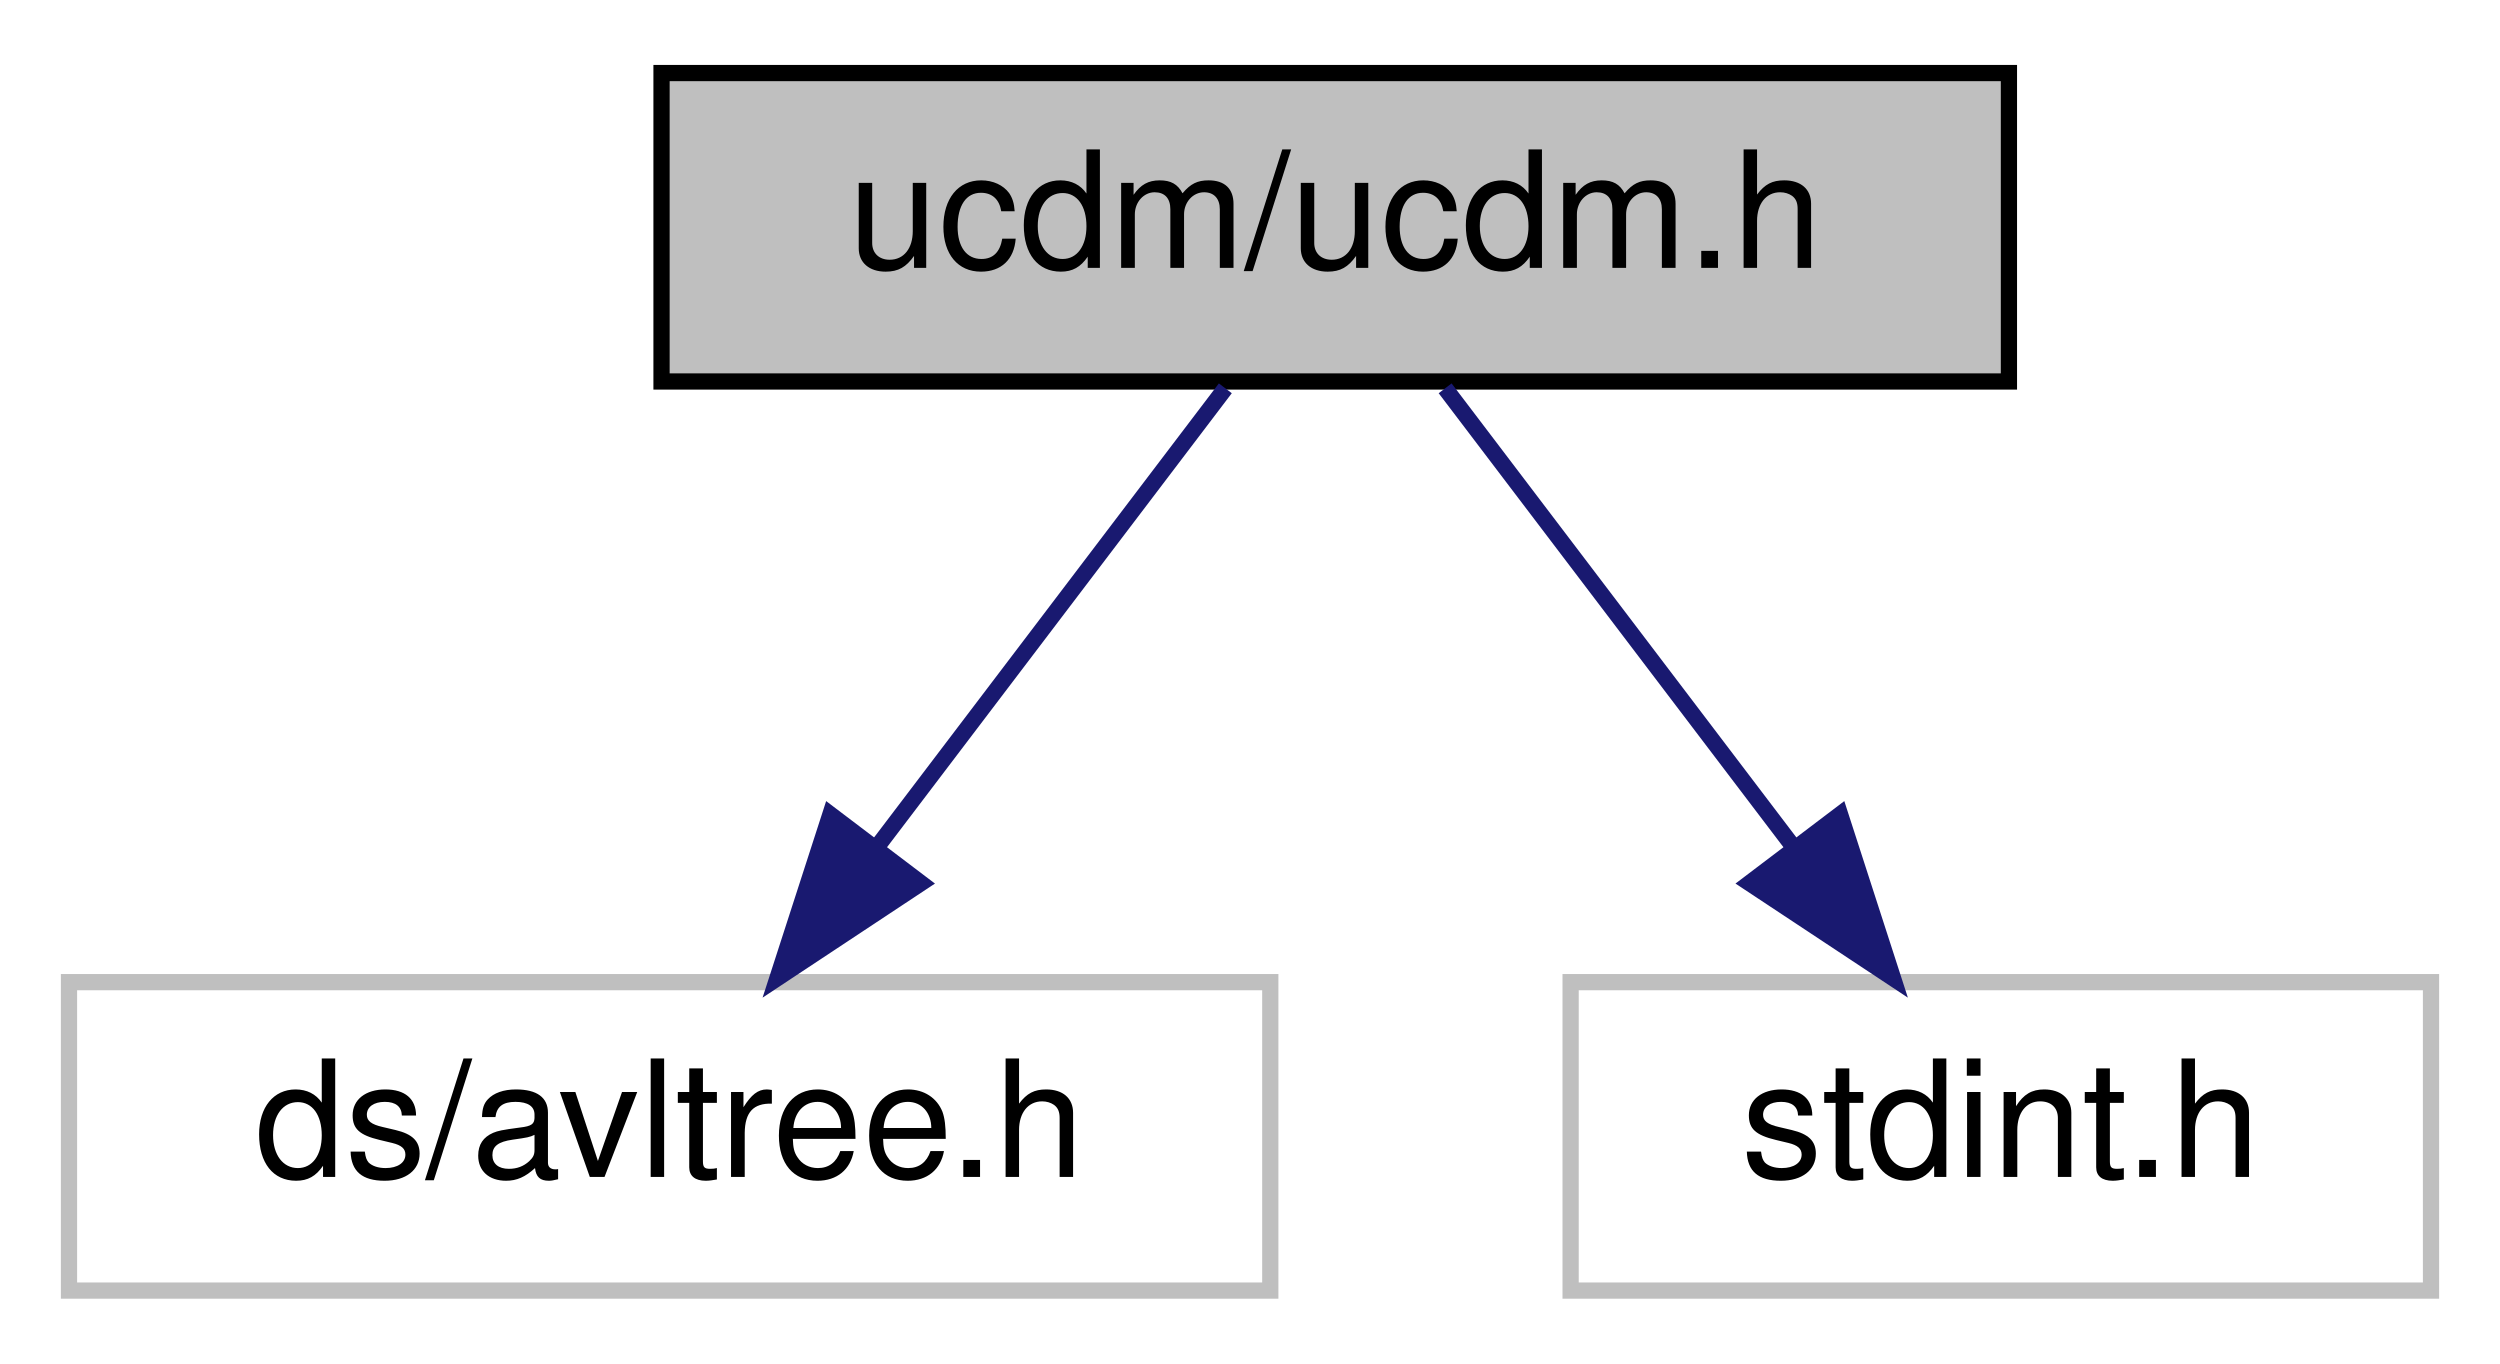
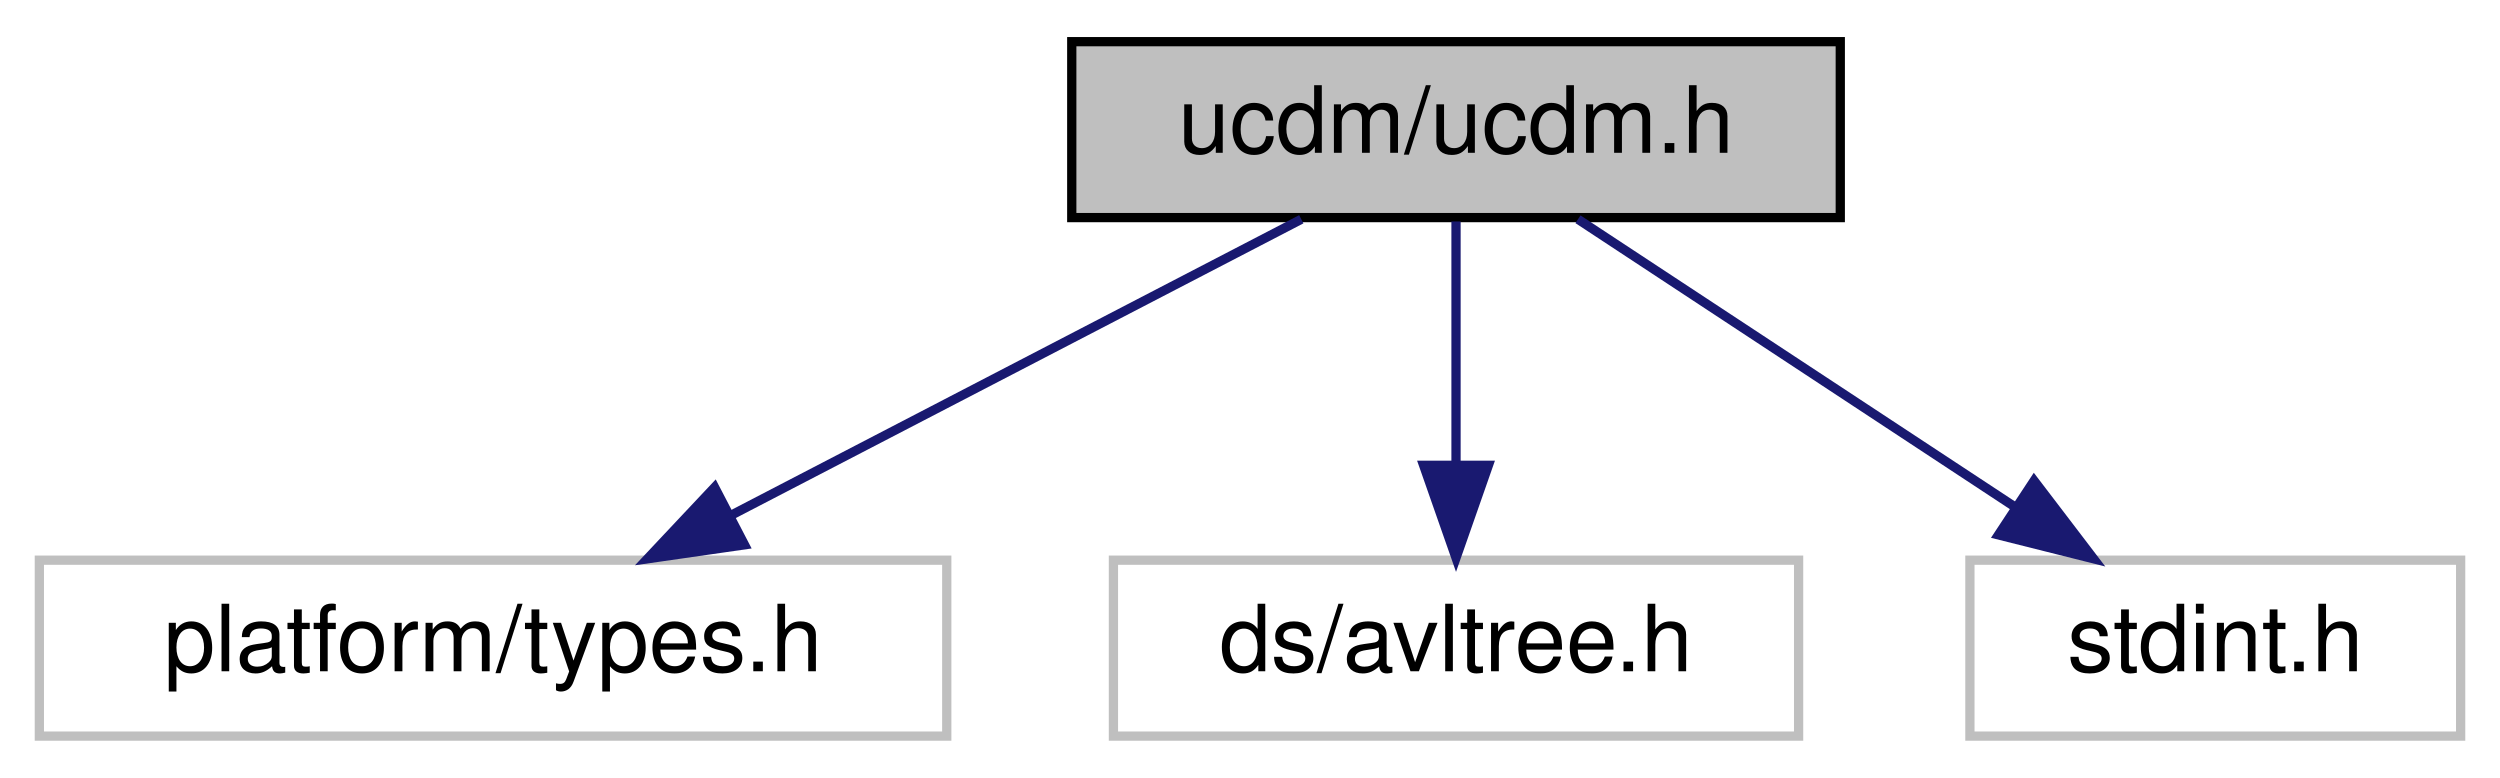
- <svg xmlns="http://www.w3.org/2000/svg" xmlns:xlink="http://www.w3.org/1999/xlink" width="154pt" height="84pt" viewBox="0.00 0.00 153.50 84.00">
+ <svg xmlns="http://www.w3.org/2000/svg" xmlns:xlink="http://www.w3.org/1999/xlink" width="270pt" height="84pt" viewBox="0.00 0.00 269.50 84.00">
  <g id="graph0" class="graph" transform="scale(1 1) rotate(0) translate(4 80)">
    <g id="node1" class="node">
      <g id="a_node1">
        <a xlink:title="Interface and usage of the Unified Configuration and Data Manager.">
-           <polygon fill="#bfbfbf" stroke="black" points="36.5,-56.5 36.5,-75.5 119.5,-75.5 119.5,-56.5 36.5,-56.5" />
-           <text text-anchor="middle" x="78" y="-63.5" font-family="Helvetica,sans-Serif" font-size="10.00">ucdm/ucdm.h</text>
+           <polygon fill="#bfbfbf" stroke="black" points="111.5,-56.5 111.5,-75.5 194.5,-75.5 194.5,-56.5 111.5,-56.5" />
+           <text text-anchor="middle" x="153" y="-63.5" font-family="Helvetica,sans-Serif" font-size="10.00">ucdm/ucdm.h</text>
        </a>
      </g>
    </g>
    <g id="node2" class="node">
      <g id="a_node2">
        <a xlink:title=" ">
-           <polygon fill="none" stroke="#bfbfbf" points="0,-0.5 0,-19.5 74,-19.5 74,-0.5 0,-0.5" />
-           <text text-anchor="middle" x="37" y="-7.5" font-family="Helvetica,sans-Serif" font-size="10.00">ds/avltree.h</text>
+           <polygon fill="none" stroke="#bfbfbf" points="0,-0.5 0,-19.5 98,-19.5 98,-0.5 0,-0.5" />
+           <text text-anchor="middle" x="49" y="-7.5" font-family="Helvetica,sans-Serif" font-size="10.00">platform/types.h</text>
        </a>
      </g>
    </g>
    <g id="edge1" class="edge">
-       <path fill="none" stroke="midnightblue" d="M71.23,-56.08C65.44,-48.46 56.94,-37.26 49.86,-27.94" />
-       <polygon fill="midnightblue" stroke="midnightblue" points="52.48,-25.6 43.64,-19.75 46.9,-29.83 52.48,-25.6" />
+       <path fill="none" stroke="midnightblue" d="M136.29,-56.32C119.69,-47.7 94,-34.36 74.78,-24.39" />
+       <polygon fill="midnightblue" stroke="midnightblue" points="76.16,-21.16 65.67,-19.65 72.93,-27.37 76.16,-21.16" />
    </g>
    <g id="node3" class="node">
      <g id="a_node3">
        <a xlink:title=" ">
-           <polygon fill="none" stroke="#bfbfbf" points="92.5,-0.5 92.5,-19.5 145.5,-19.5 145.5,-0.5 92.5,-0.5" />
-           <text text-anchor="middle" x="119" y="-7.5" font-family="Helvetica,sans-Serif" font-size="10.00">stdint.h</text>
+           <polygon fill="none" stroke="#bfbfbf" points="116,-0.5 116,-19.5 190,-19.5 190,-0.5 116,-0.5" />
+           <text text-anchor="middle" x="153" y="-7.5" font-family="Helvetica,sans-Serif" font-size="10.00">ds/avltree.h</text>
        </a>
      </g>
    </g>
    <g id="edge2" class="edge">
-       <path fill="none" stroke="midnightblue" d="M84.77,-56.08C90.56,-48.46 99.06,-37.26 106.14,-27.94" />
-       <polygon fill="midnightblue" stroke="midnightblue" points="109.1,-29.83 112.36,-19.75 103.52,-25.6 109.1,-29.83" />
+       <path fill="none" stroke="midnightblue" d="M153,-56.08C153,-49.01 153,-38.86 153,-29.99" />
+       <polygon fill="midnightblue" stroke="midnightblue" points="156.5,-29.75 153,-19.75 149.5,-29.75 156.5,-29.75" />
+     </g>
+     <g id="node4" class="node">
+       <g id="a_node4">
+         <a xlink:title=" ">
+           <polygon fill="none" stroke="#bfbfbf" points="208.5,-0.5 208.5,-19.5 261.5,-19.5 261.5,-0.5 208.5,-0.5" />
+           <text text-anchor="middle" x="235" y="-7.5" font-family="Helvetica,sans-Serif" font-size="10.00">stdint.h</text>
+         </a>
+       </g>
+     </g>
+     <g id="edge3" class="edge">
+       <path fill="none" stroke="midnightblue" d="M166.17,-56.32C178.85,-47.98 198.23,-35.21 213.21,-25.35" />
+       <polygon fill="midnightblue" stroke="midnightblue" points="215.43,-28.08 221.86,-19.65 211.58,-22.23 215.43,-28.08" />
    </g>
  </g>
</svg>
